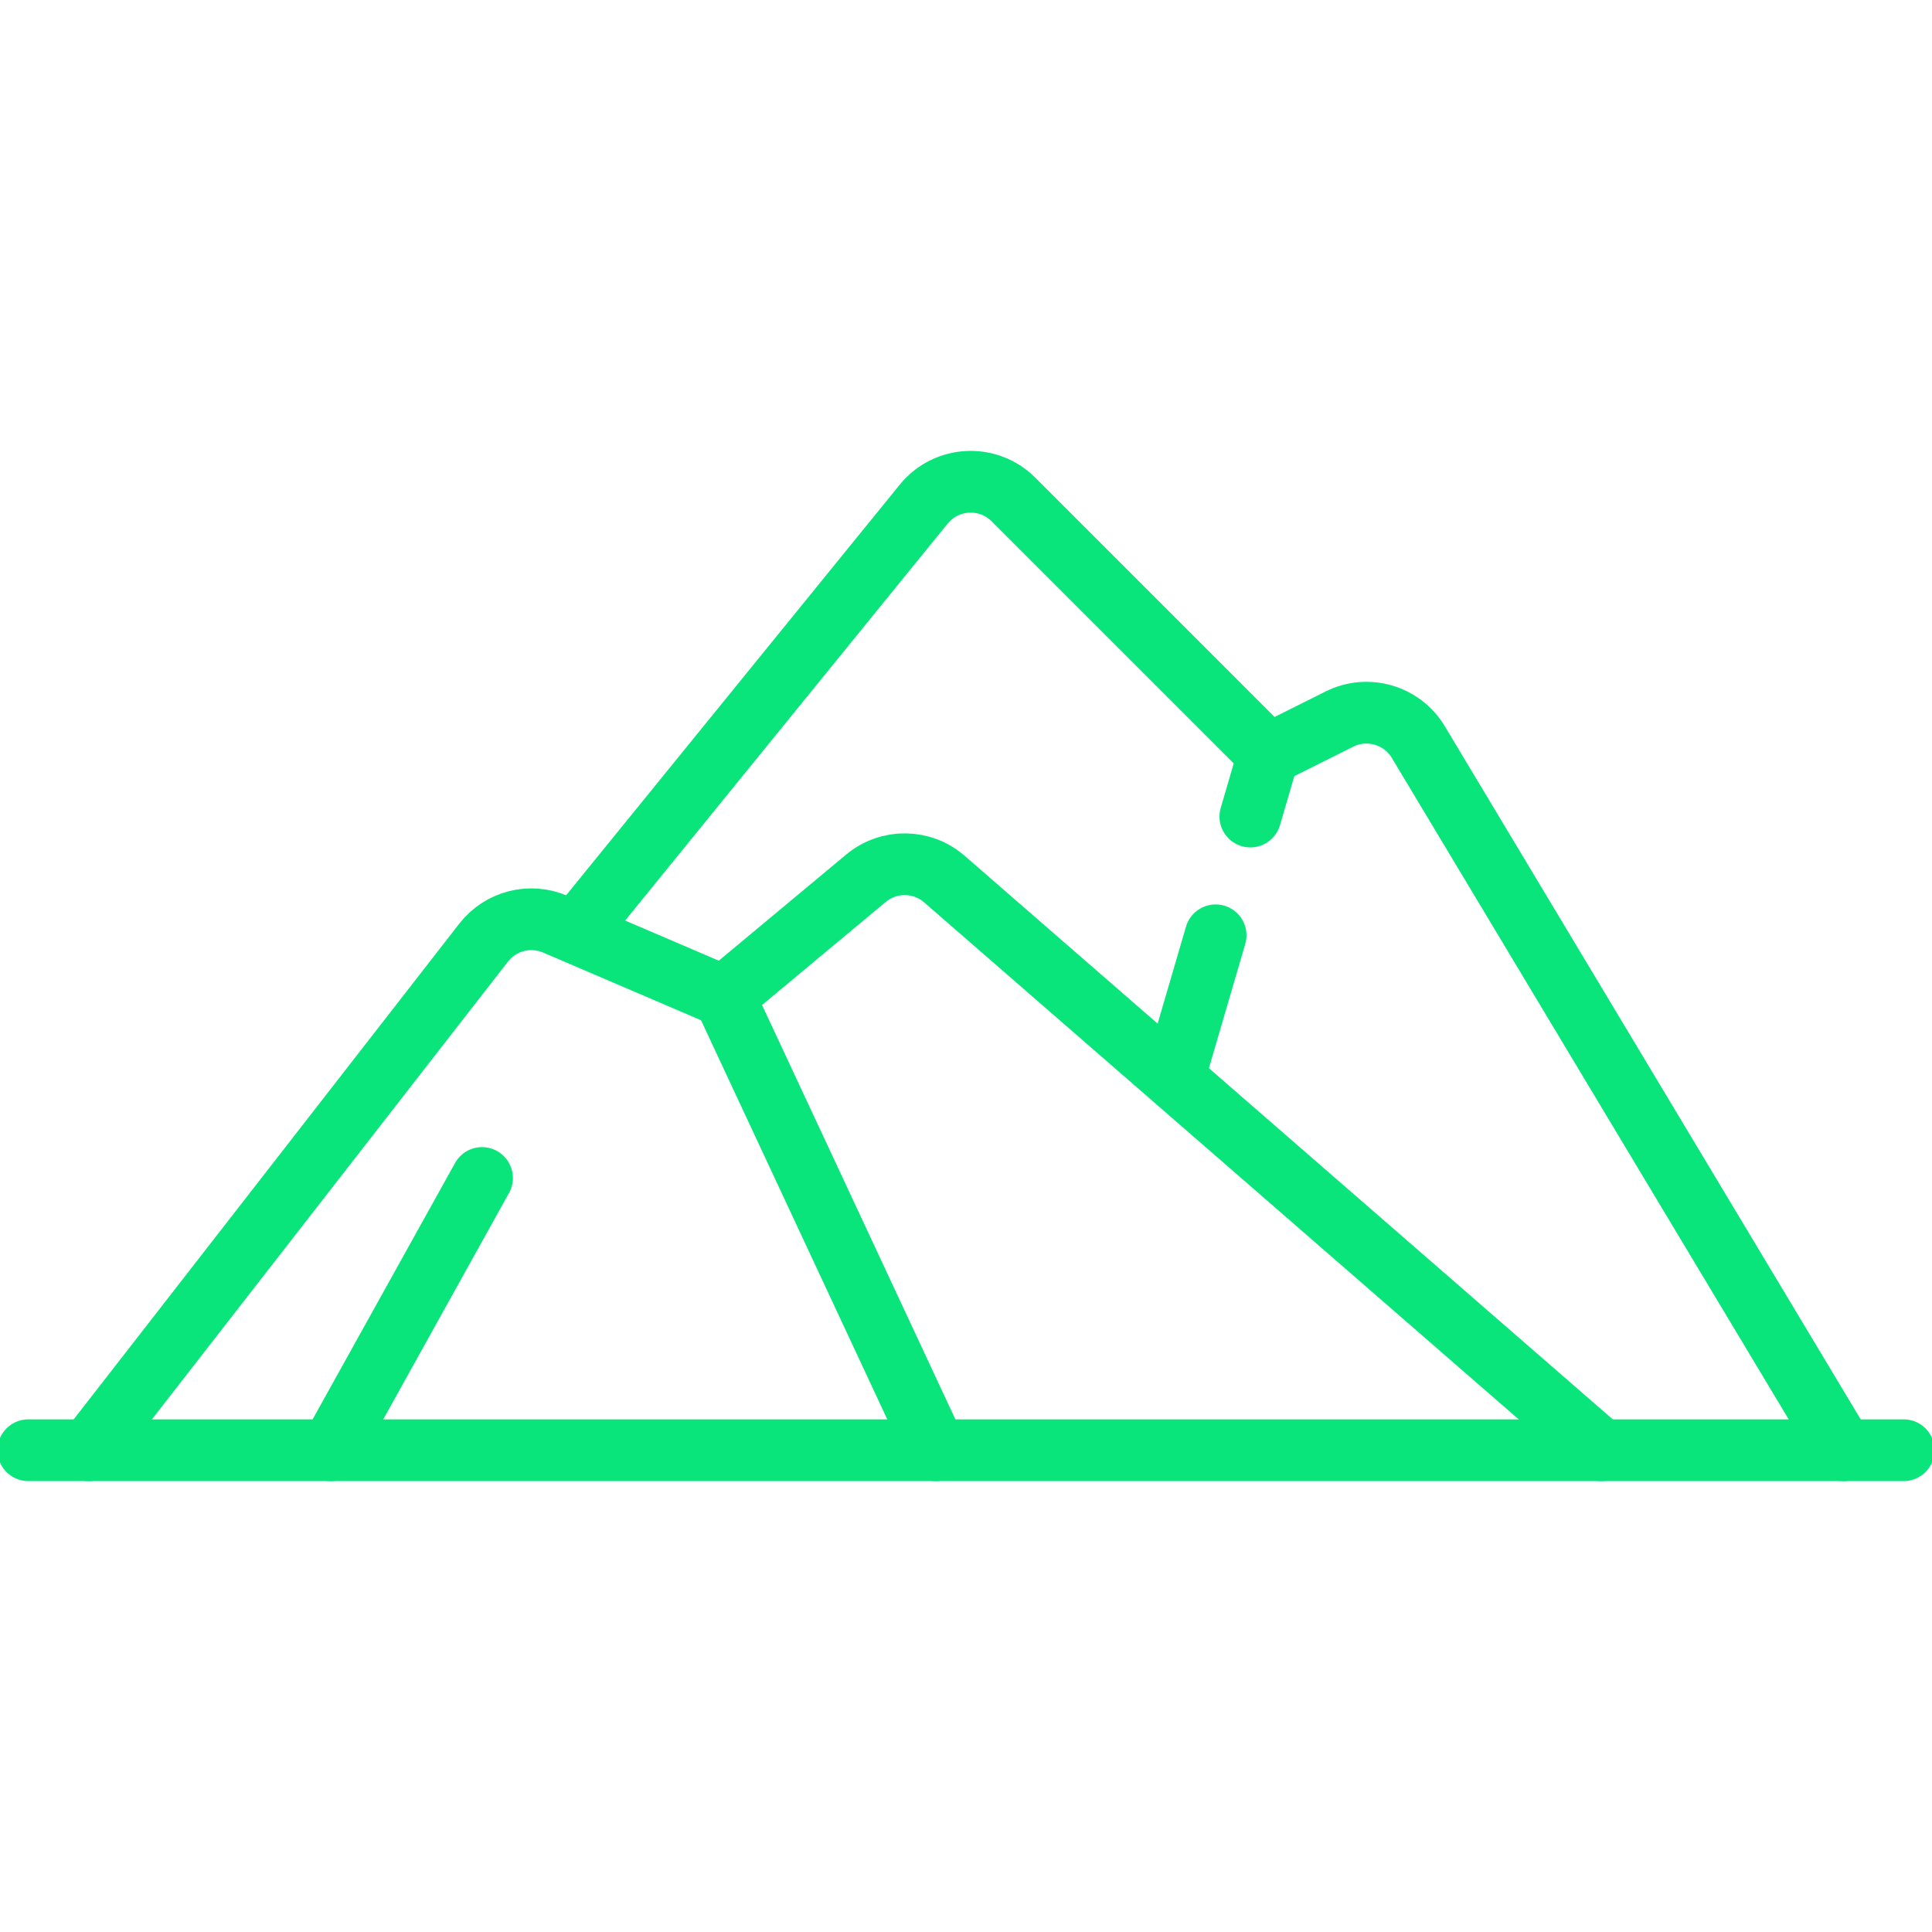
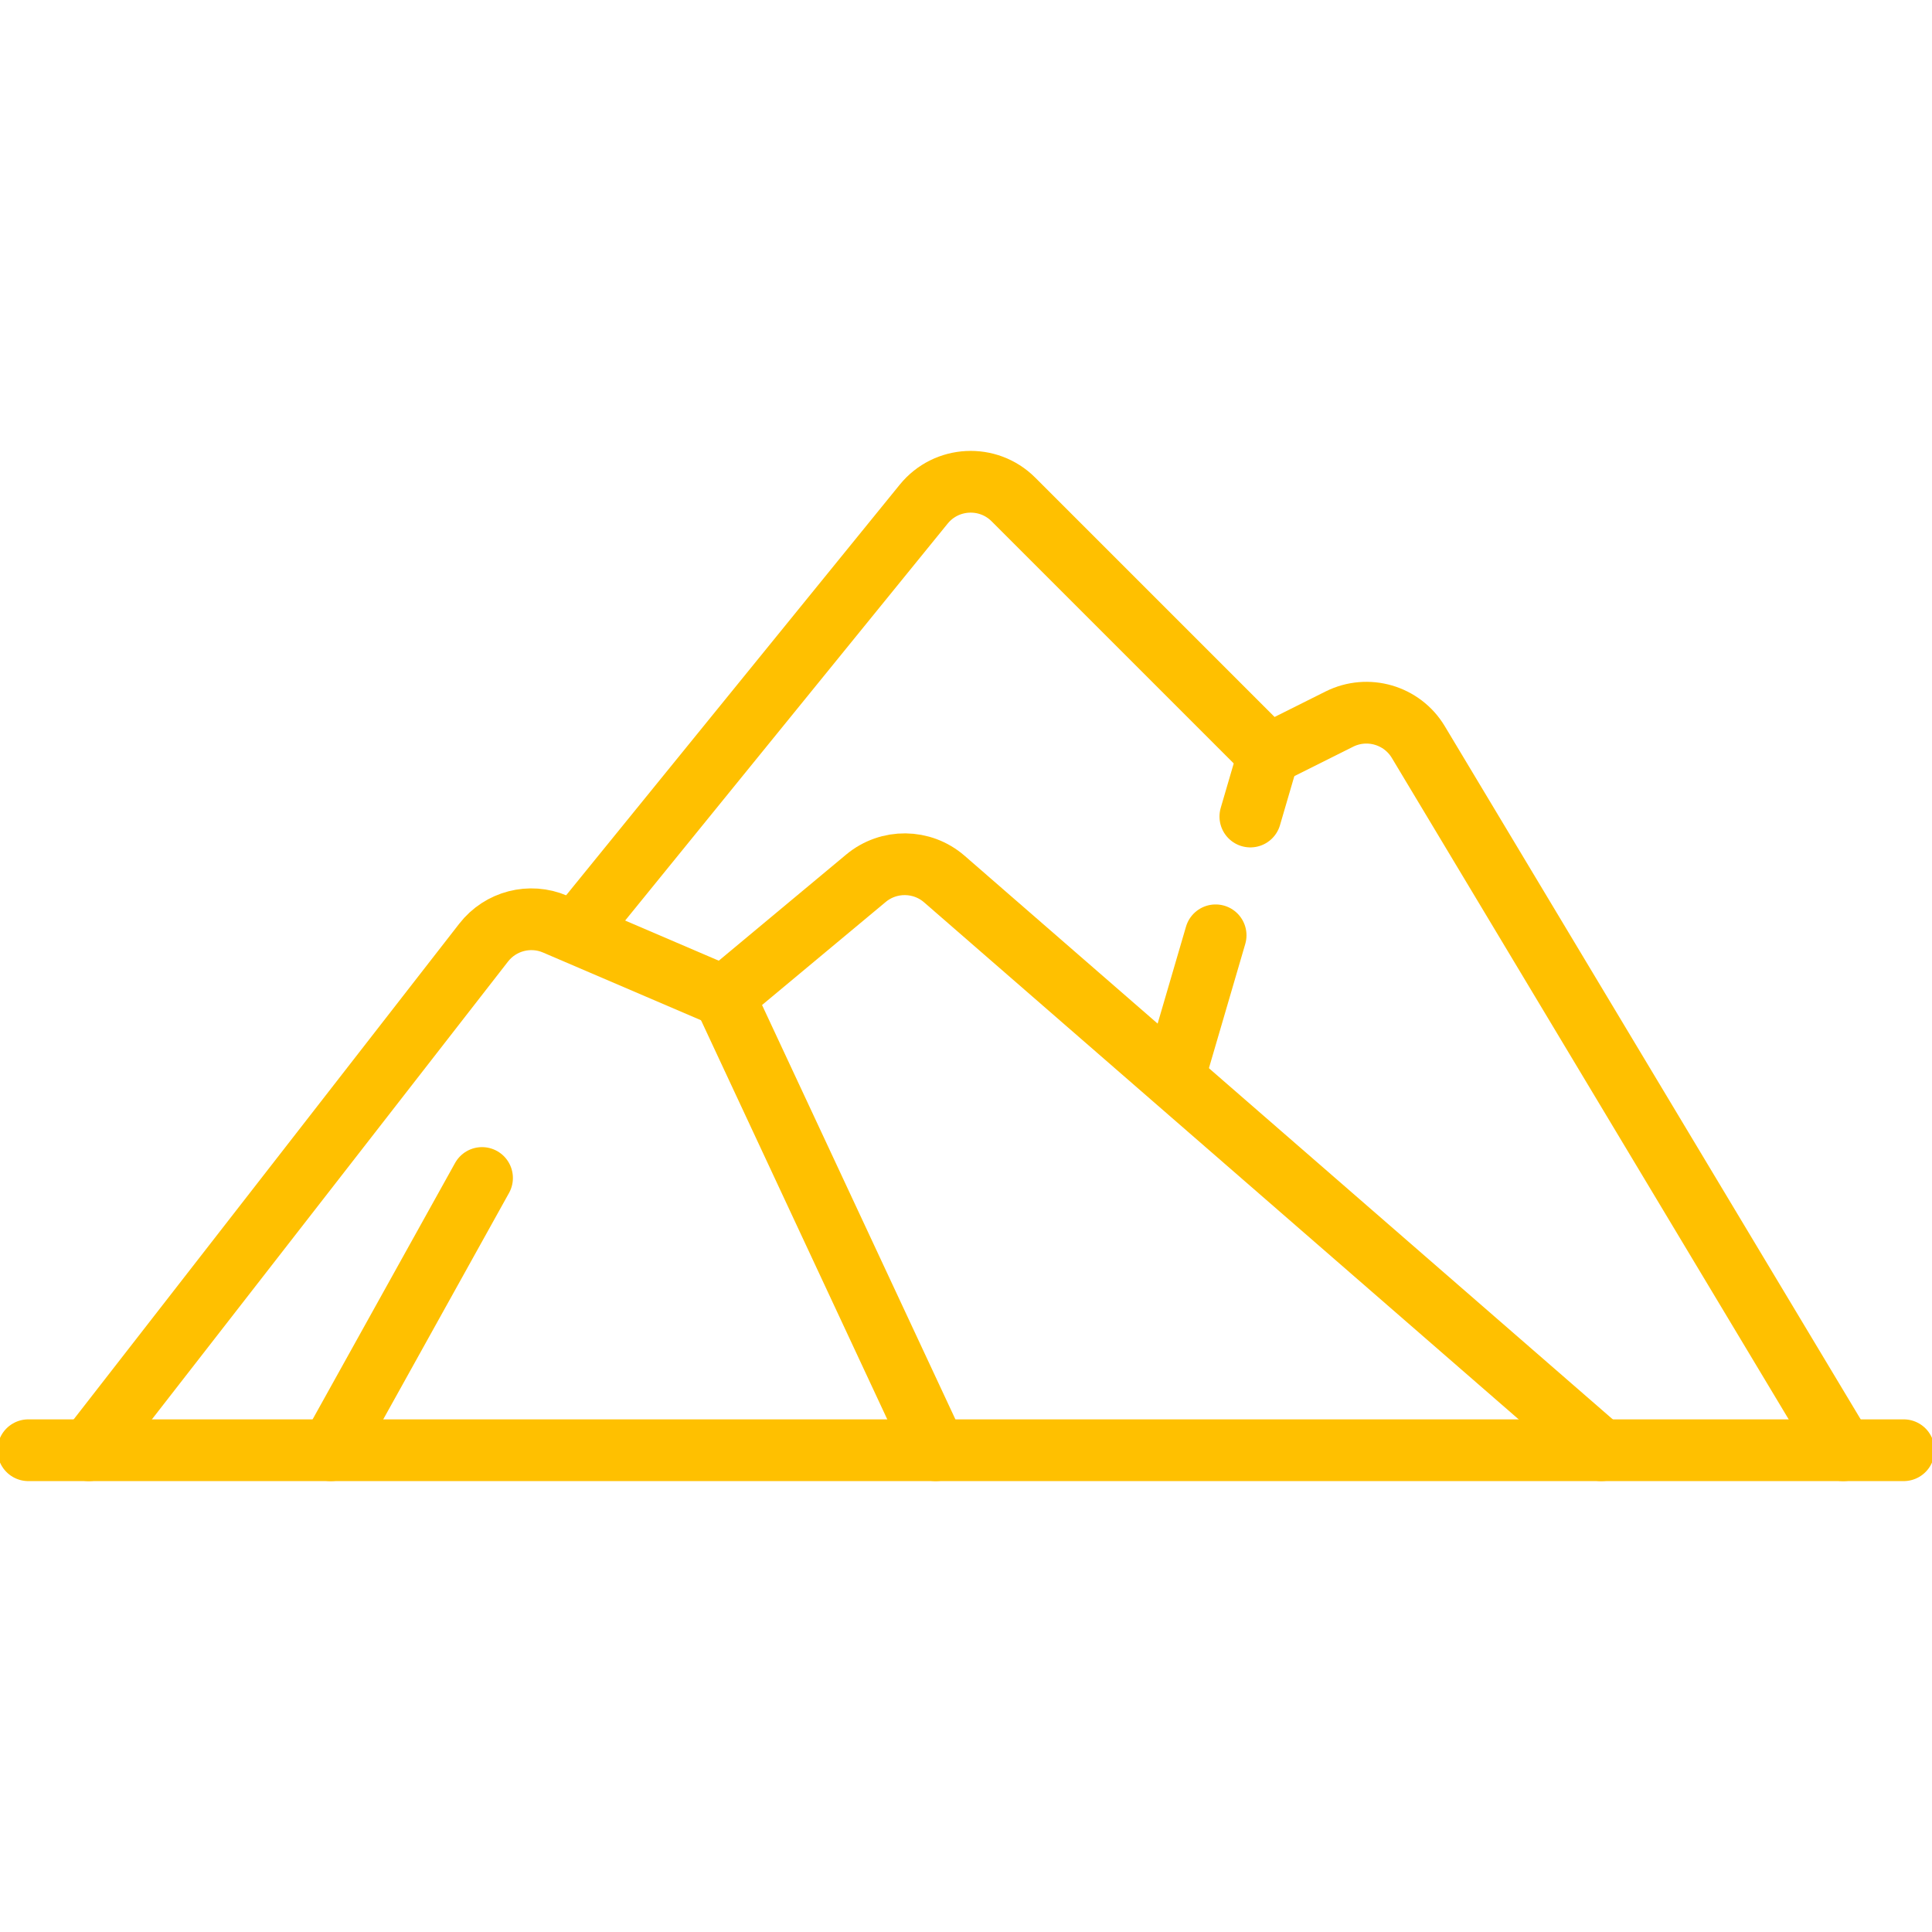
<svg xmlns="http://www.w3.org/2000/svg" viewBox="164 0 44 44" width="300" height="300" fill="none">
-   <path d="M164.645 33.028H207.355" stroke="#09e57b" stroke-width="1.406" stroke-miterlimit="10" stroke-linecap="round" stroke-linejoin="round" />
-   <path d="M166.022 33.028L175.014 21.468C175.399 20.973 176.068 20.8 176.644 21.047L180.489 22.695L183.721 20.002C184.241 19.569 184.997 19.577 185.507 20.02L200.467 33.028" stroke="#09e57b" stroke-width="1.406" stroke-miterlimit="10" stroke-linecap="round" stroke-linejoin="round" />
-   <path d="M177.13 21.213L185.037 11.481C185.552 10.847 186.503 10.798 187.08 11.375L192.889 17.184L194.503 16.377C195.147 16.055 195.931 16.283 196.301 16.9L205.978 33.028" stroke="#09e57b" stroke-width="1.406" stroke-miterlimit="10" stroke-linecap="round" stroke-linejoin="round" />
-   <path d="M180.489 22.695L185.311 33.028" stroke="#09e57b" stroke-width="1.406" stroke-miterlimit="10" stroke-linecap="round" stroke-linejoin="round" />
-   <path d="M191.685 21.301L190.765 24.446" stroke="#09e57b" stroke-width="1.406" stroke-miterlimit="10" stroke-linecap="round" stroke-linejoin="round" />
-   <path d="M192.889 17.184L192.476 18.596" stroke="#09e57b" stroke-width="1.406" stroke-miterlimit="10" stroke-linecap="round" stroke-linejoin="round" />
-   <path d="M171.533 33.028L174.978 26.828" stroke="#09e57b" stroke-width="1.406" stroke-miterlimit="10" stroke-linecap="round" stroke-linejoin="round" />
+   <path d="M164.645 33.028H207.355" stroke="#ffc000" stroke-width="1.406" stroke-miterlimit="10" stroke-linecap="round" stroke-linejoin="round" />
+   <path d="M166.022 33.028L175.014 21.468C175.399 20.973 176.068 20.8 176.644 21.047L180.489 22.695L183.721 20.002C184.241 19.569 184.997 19.577 185.507 20.02L200.467 33.028" stroke="#ffc000" stroke-width="1.406" stroke-miterlimit="10" stroke-linecap="round" stroke-linejoin="round" />
+   <path d="M177.13 21.213L185.037 11.481C185.552 10.847 186.503 10.798 187.08 11.375L192.889 17.184L194.503 16.377C195.147 16.055 195.931 16.283 196.301 16.9L205.978 33.028" stroke="#ffc000" stroke-width="1.406" stroke-miterlimit="10" stroke-linecap="round" stroke-linejoin="round" />
+   <path d="M180.489 22.695L185.311 33.028" stroke="#ffc000" stroke-width="1.406" stroke-miterlimit="10" stroke-linecap="round" stroke-linejoin="round" />
+   <path d="M191.685 21.301L190.765 24.446" stroke="#ffc000" stroke-width="1.406" stroke-miterlimit="10" stroke-linecap="round" stroke-linejoin="round" />
+   <path d="M192.889 17.184L192.476 18.596" stroke="#ffc000" stroke-width="1.406" stroke-miterlimit="10" stroke-linecap="round" stroke-linejoin="round" />
+   <path d="M171.533 33.028L174.978 26.828" stroke="#ffc000" stroke-width="1.406" stroke-miterlimit="10" stroke-linecap="round" stroke-linejoin="round" />
</svg>
